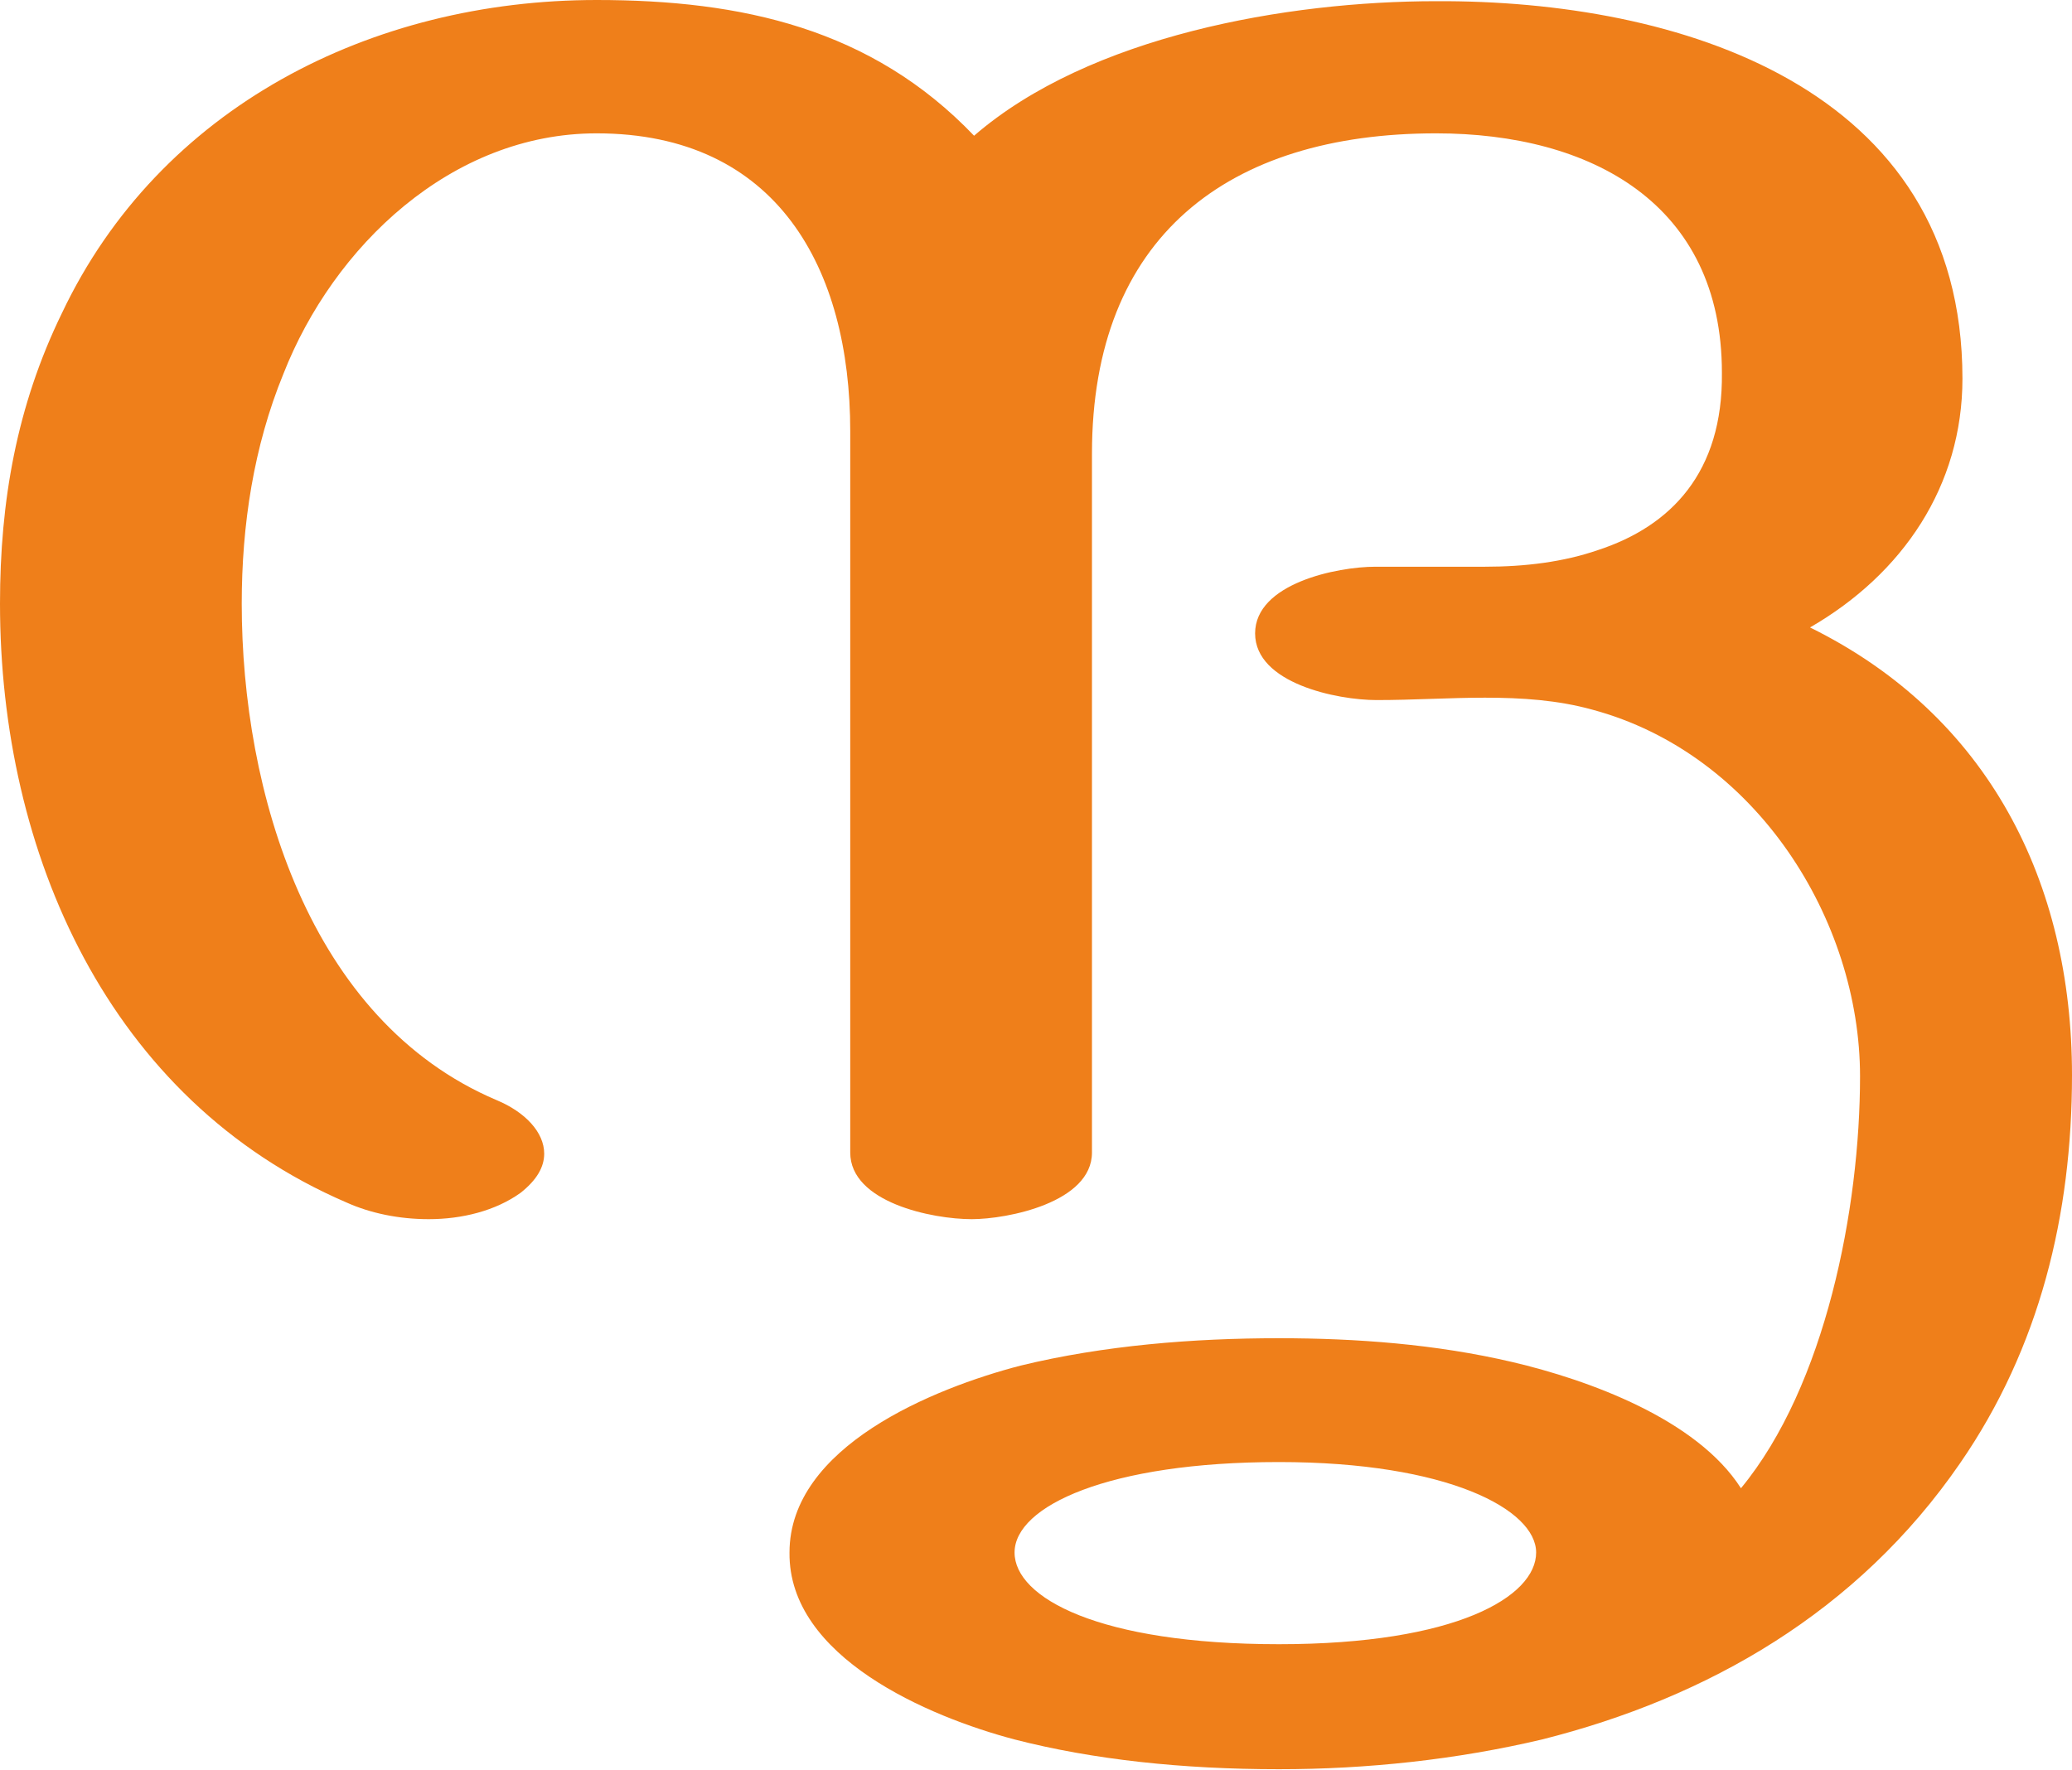
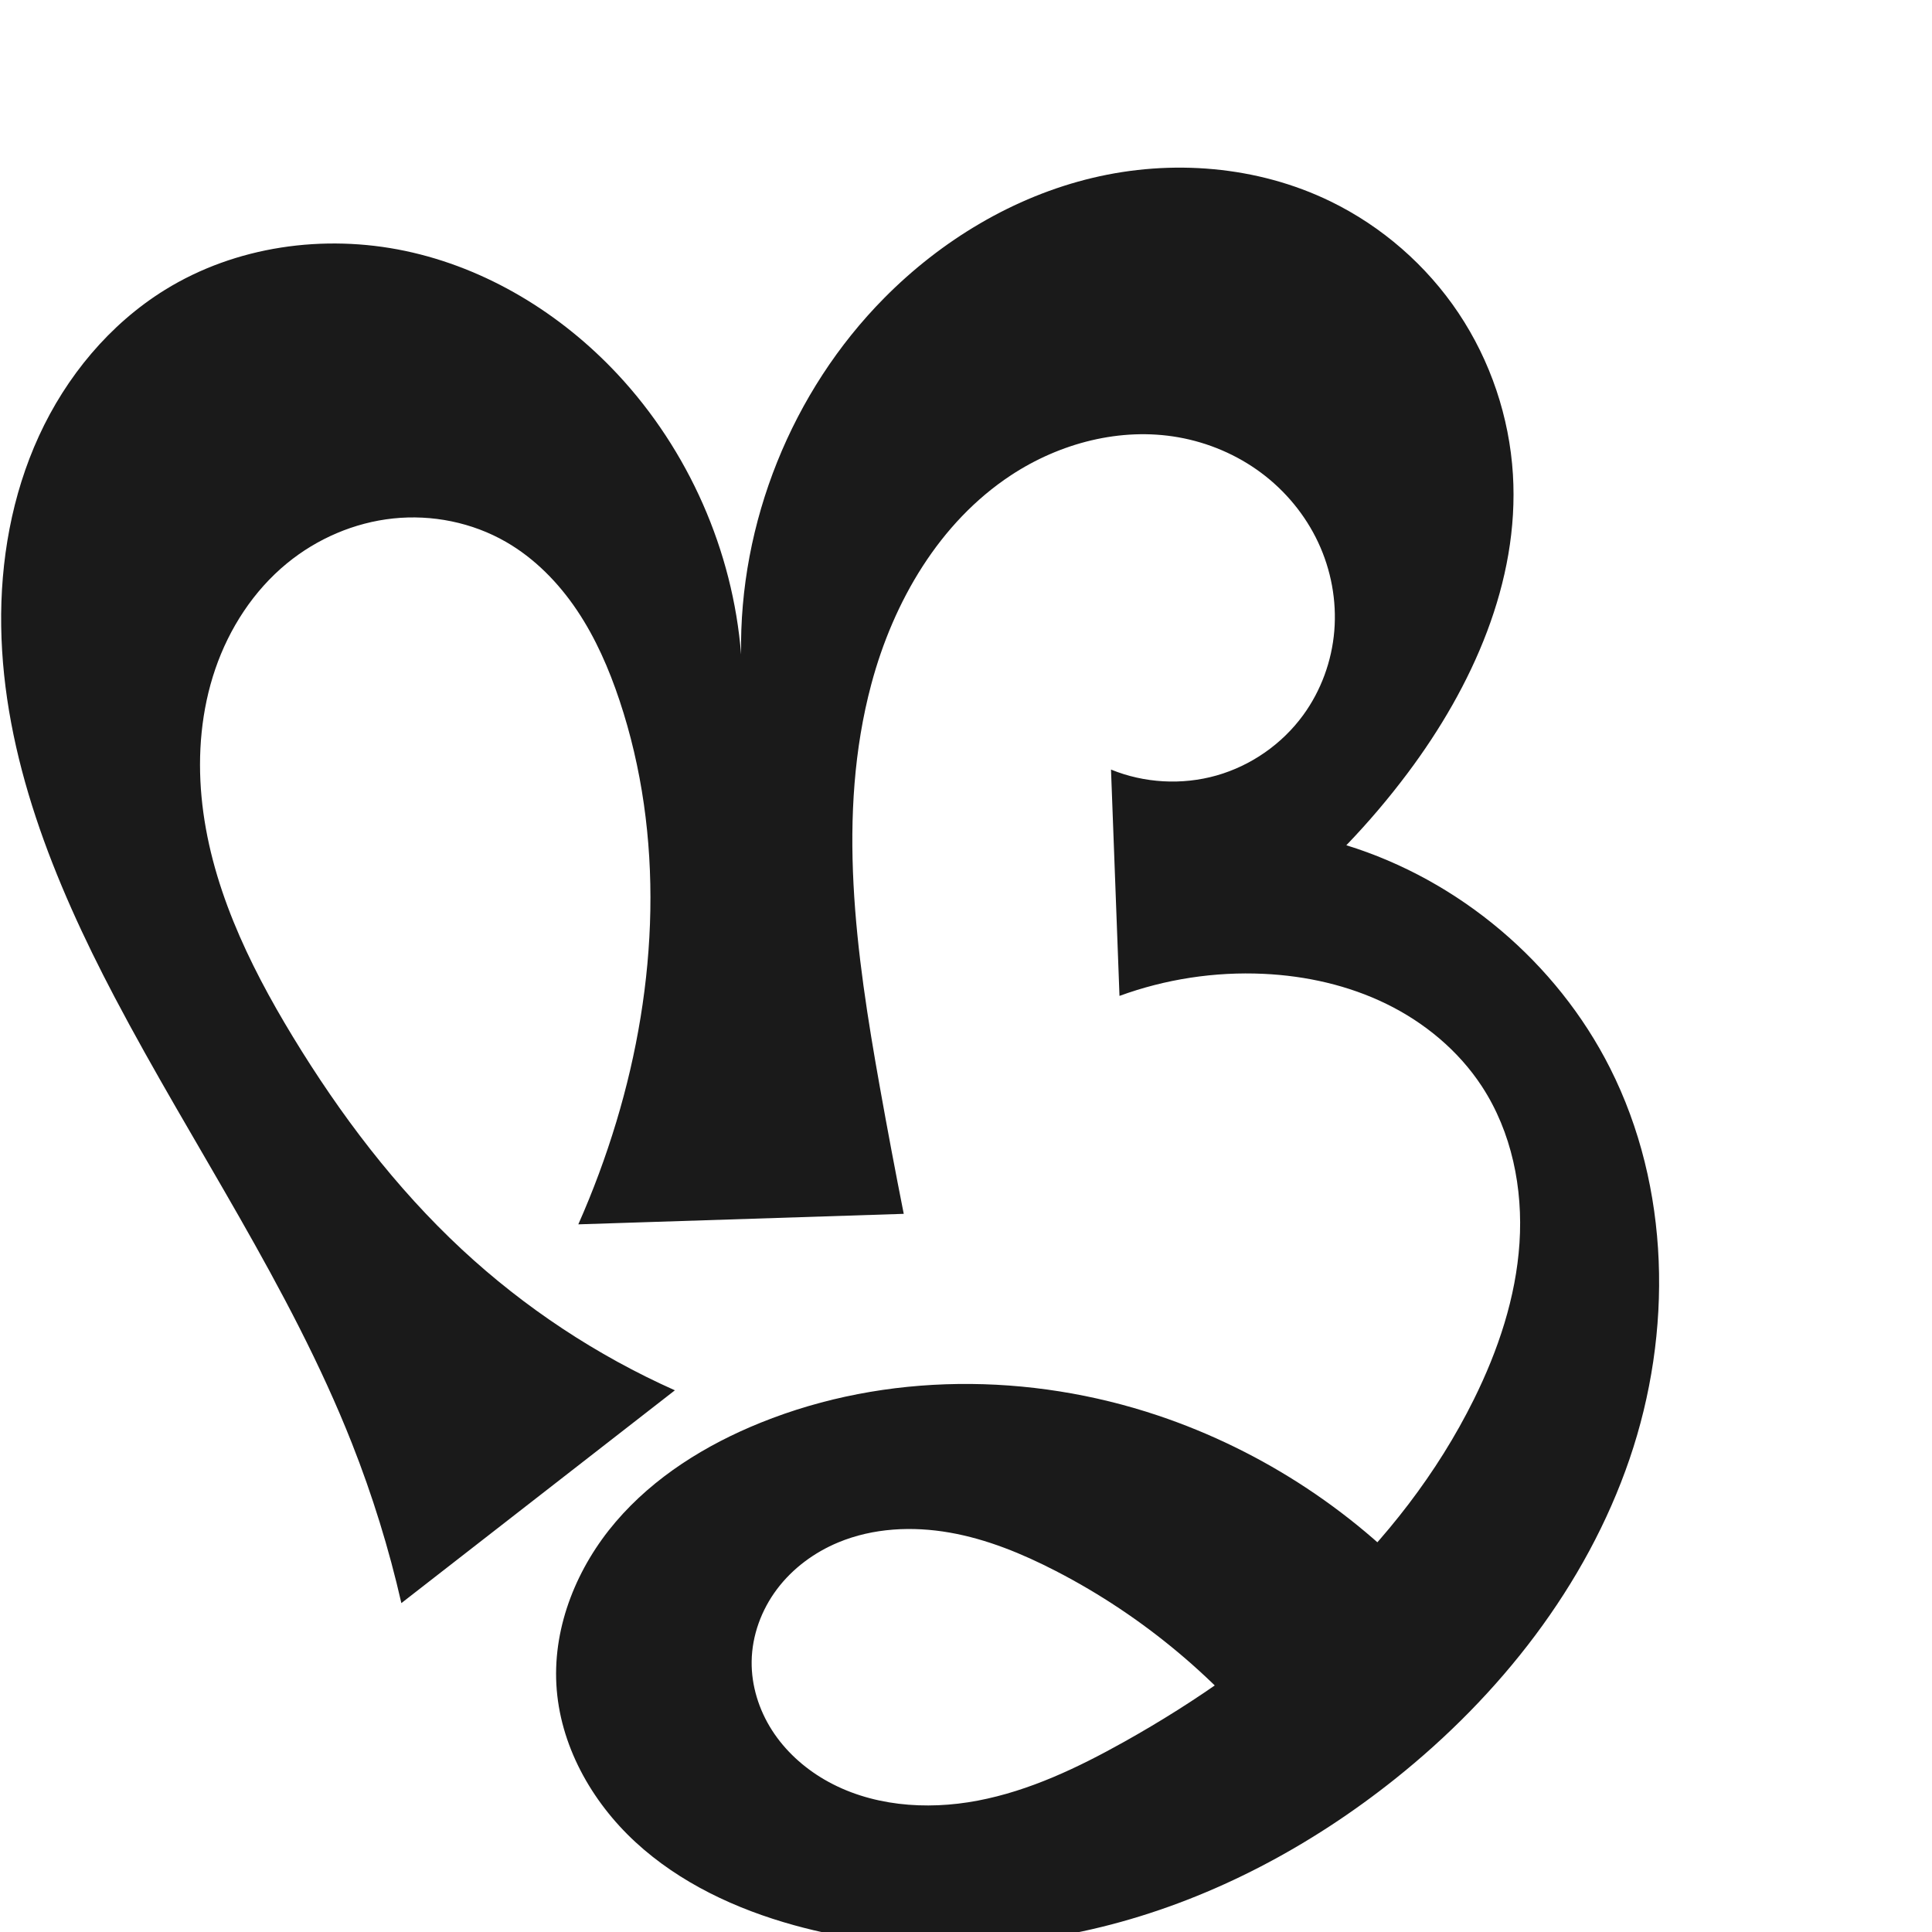
- <svg xmlns="http://www.w3.org/2000/svg" xml:space="preserve" width="1740px" height="1486px" version="1.1" style="shape-rendering:geometricPrecision; text-rendering:geometricPrecision; image-rendering:optimizeQuality; fill-rule:evenodd; clip-rule:evenodd" viewBox="0 0 1740 1486">
-   <defs>
-     <style type="text/css">
+ <svg xmlns="http://www.w3.org/2000/svg" xml:space="preserve" width="1000" height="1000" version="1.1" style="clip-rule:evenodd;fill-rule:evenodd;image-rendering:optimizeQuality;shape-rendering:geometricPrecision;text-rendering:geometricPrecision" viewBox="0 0 1000 1000" id="svg10">
+   <defs id="defs4">
+     <style type="text/css" id="style2">
   
    .fil0 {fill:#EF7F1A;fill-rule:nonzero}
   
  </style>
  </defs>
-   <g id="Layer_x0020_1">
-     <path class="fil0" d="M1646 1229c67,-97 94,-209 94,-326 0,-162 -70,-302 -220,-376 78,-45 128,-119 128,-209 0,-246 -240,-318 -442,-317 -125,0 -291,29 -388,113 -86,-90 -195,-114 -317,-114 -189,0 -367,90 -449,263 -38,78 -52,158 -52,244 0,209 91,417 291,503 20,9 44,14 69,14 28,0 56,-7 77,-22 14,-11 20,-22 20,-33 0,-18 -16,-35 -40,-45 -158,-67 -214,-260 -214,-417 0,-66 10,-132 35,-193 42,-107 141,-202 263,-202 152,0 213,114 213,250l0 606c0,42 69,56 102,56 30,0 101,-14 101,-56l0 -587c0,-182 114,-269 289,-269 130,0 240,59 240,201 1,84 -43,129 -104,149 -29,10 -61,14 -95,14l-92 0c-32,0 -101,14 -101,56 0,42 69,56 102,56 31,0 61,-2 91,-2 31,0 61,2 90,10 138,37 225,177 225,308 0,111 -29,260 -100,346 -37,-58 -128,-91 -192,-106 -64,-15 -131,-20 -196,-20 -72,0 -147,6 -217,23 -73,19 -194,68 -194,157 -1,88 117,138 189,157 66,17 141,25 222,25 74,0 149,-8 221,-25 139,-35 265,-107 351,-232zm-572 152c-151,0 -222,-39 -222,-77 0,-39 79,-76 222,-76 142,0 216,40 216,76 0,37 -67,77 -216,77z" />
-   </g>
+   <path style="display:inline;fill:#1a1a1a;fill-rule:nonzero;stroke:none;stroke-width:2.095px;stroke-linecap:butt;stroke-linejoin:miter;stroke-opacity:1" d="m 299.335,633.721 c 7.638,-17.246 14.21,-34.964 19.663,-53.021 21.371,-70.756 25.054,-148.131 1.638,-218.236 -5.449,-16.314 -12.368,-32.242 -21.951,-46.524 -9.583,-14.283 -21.928,-26.91 -36.839,-35.482 -17.501,-10.061 -38.255,-14.222 -58.33,-12.107 -20.075,2.115 -39.394,10.435 -54.998,23.242 -17.264,14.169 -29.878,33.628 -37.103,54.76 -7.225,21.133 -9.187,43.886 -7.1,66.122 4.174,44.472 24.06,85.976 47.266,124.142 24.445,40.203 53.09,78.114 87.551,110.149 32.397,30.116 69.793,54.842 110.19,72.857 L 207.747,829.762 C 201.317,801.561 192.737,773.849 182.106,746.948 150.037,665.794 99.901,593.245 59.274,516.019 27.839,456.264 1.627,391.637 0.617,324.125 0.112,290.37 6.092,256.287 20.184,225.609 c 14.091,-30.678 36.508,-57.825 65.217,-75.587 36.593,-22.641 82.265,-29.017 124.371,-20.143 42.106,8.874 80.523,32.383 109.89,63.834 36.74,39.348 59.665,91.35 63.929,145.014 -1.115,-68.043 26.222,-136.11 74.092,-184.479 29.564,-29.873 66.936,-52.436 107.82,-62.18 40.884,-9.744 85.225,-6.243 123.035,12.112 26.724,12.974 49.892,33.178 66.401,57.876 16.509,24.698 26.319,53.823 28.142,83.474 3.422,55.647 -20.973,109.862 -54.383,154.494 -9.829,13.13 -20.469,25.654 -31.838,37.476 58.45,18.058 108.886,60.658 136.466,115.265 31.283,61.939 32.556,136.785 10.115,202.447 -22.441,65.662 -67.181,122.366 -121.435,165.628 -43.293,34.521 -93.181,61.215 -146.744,75.252 -53.563,14.037 -110.835,15.155 -164.205,0.403 -30.079,-8.314 -59.207,-21.876 -82.147,-43.034 -22.939,-21.158 -39.248,-50.458 -40.937,-81.619 -1.655,-30.55 10.853,-60.885 30.729,-84.144 19.877,-23.259 46.649,-39.883 75.023,-51.326 64.956,-26.197 139.334,-25.965 205.731,-3.674 54.398,18.262 103.862,51.001 141.929,93.938 l -78.658,84.043 c -30.89,-40.566 -70.902,-74.144 -116.212,-97.525 -17.379,-8.968 -35.695,-16.505 -54.957,-19.885 -19.262,-3.381 -39.601,-2.426 -57.66,5.08 -12.417,5.161 -23.619,13.425 -31.705,24.168 -8.087,10.743 -12.964,23.986 -13.141,37.432 -0.165,12.549 3.751,25.029 10.518,35.598 6.767,10.569 16.312,19.251 27.158,25.565 23.58,13.729 52.565,15.995 79.368,10.888 26.803,-5.107 51.808,-17.055 75.628,-30.361 74.915,-41.846 143.108,-100.451 181.172,-177.357 12.546,-25.348 21.734,-52.707 23.591,-80.929 1.857,-28.222 -3.994,-57.408 -19.483,-81.072 -12.044,-18.4 -29.573,-32.95 -49.323,-42.622 -19.751,-9.672 -41.664,-14.573 -63.632,-15.601 -25.296,-1.184 -50.821,2.723 -74.605,11.419 l -4.391,-117.154 c 17.186,7.034 36.736,8.133 54.602,3.07 17.866,-5.063 33.933,-16.256 44.873,-31.26 9.241,-12.674 14.813,-27.958 16.104,-43.589 1.29,-15.632 -1.68,-31.569 -8.33,-45.774 -6.649,-14.206 -16.943,-26.66 -29.52,-36.032 -12.577,-9.372 -27.405,-15.661 -42.849,-18.396 -29.892,-5.293 -61.351,2.972 -86.698,19.678 -36.997,24.385 -60.799,65.282 -72.24,108.09 -18.08,67.655 -7.943,139.347 4.366,208.286 3.928,22 8.067,43.963 12.416,65.884 z" id="path1087-1-75" />
</svg>
